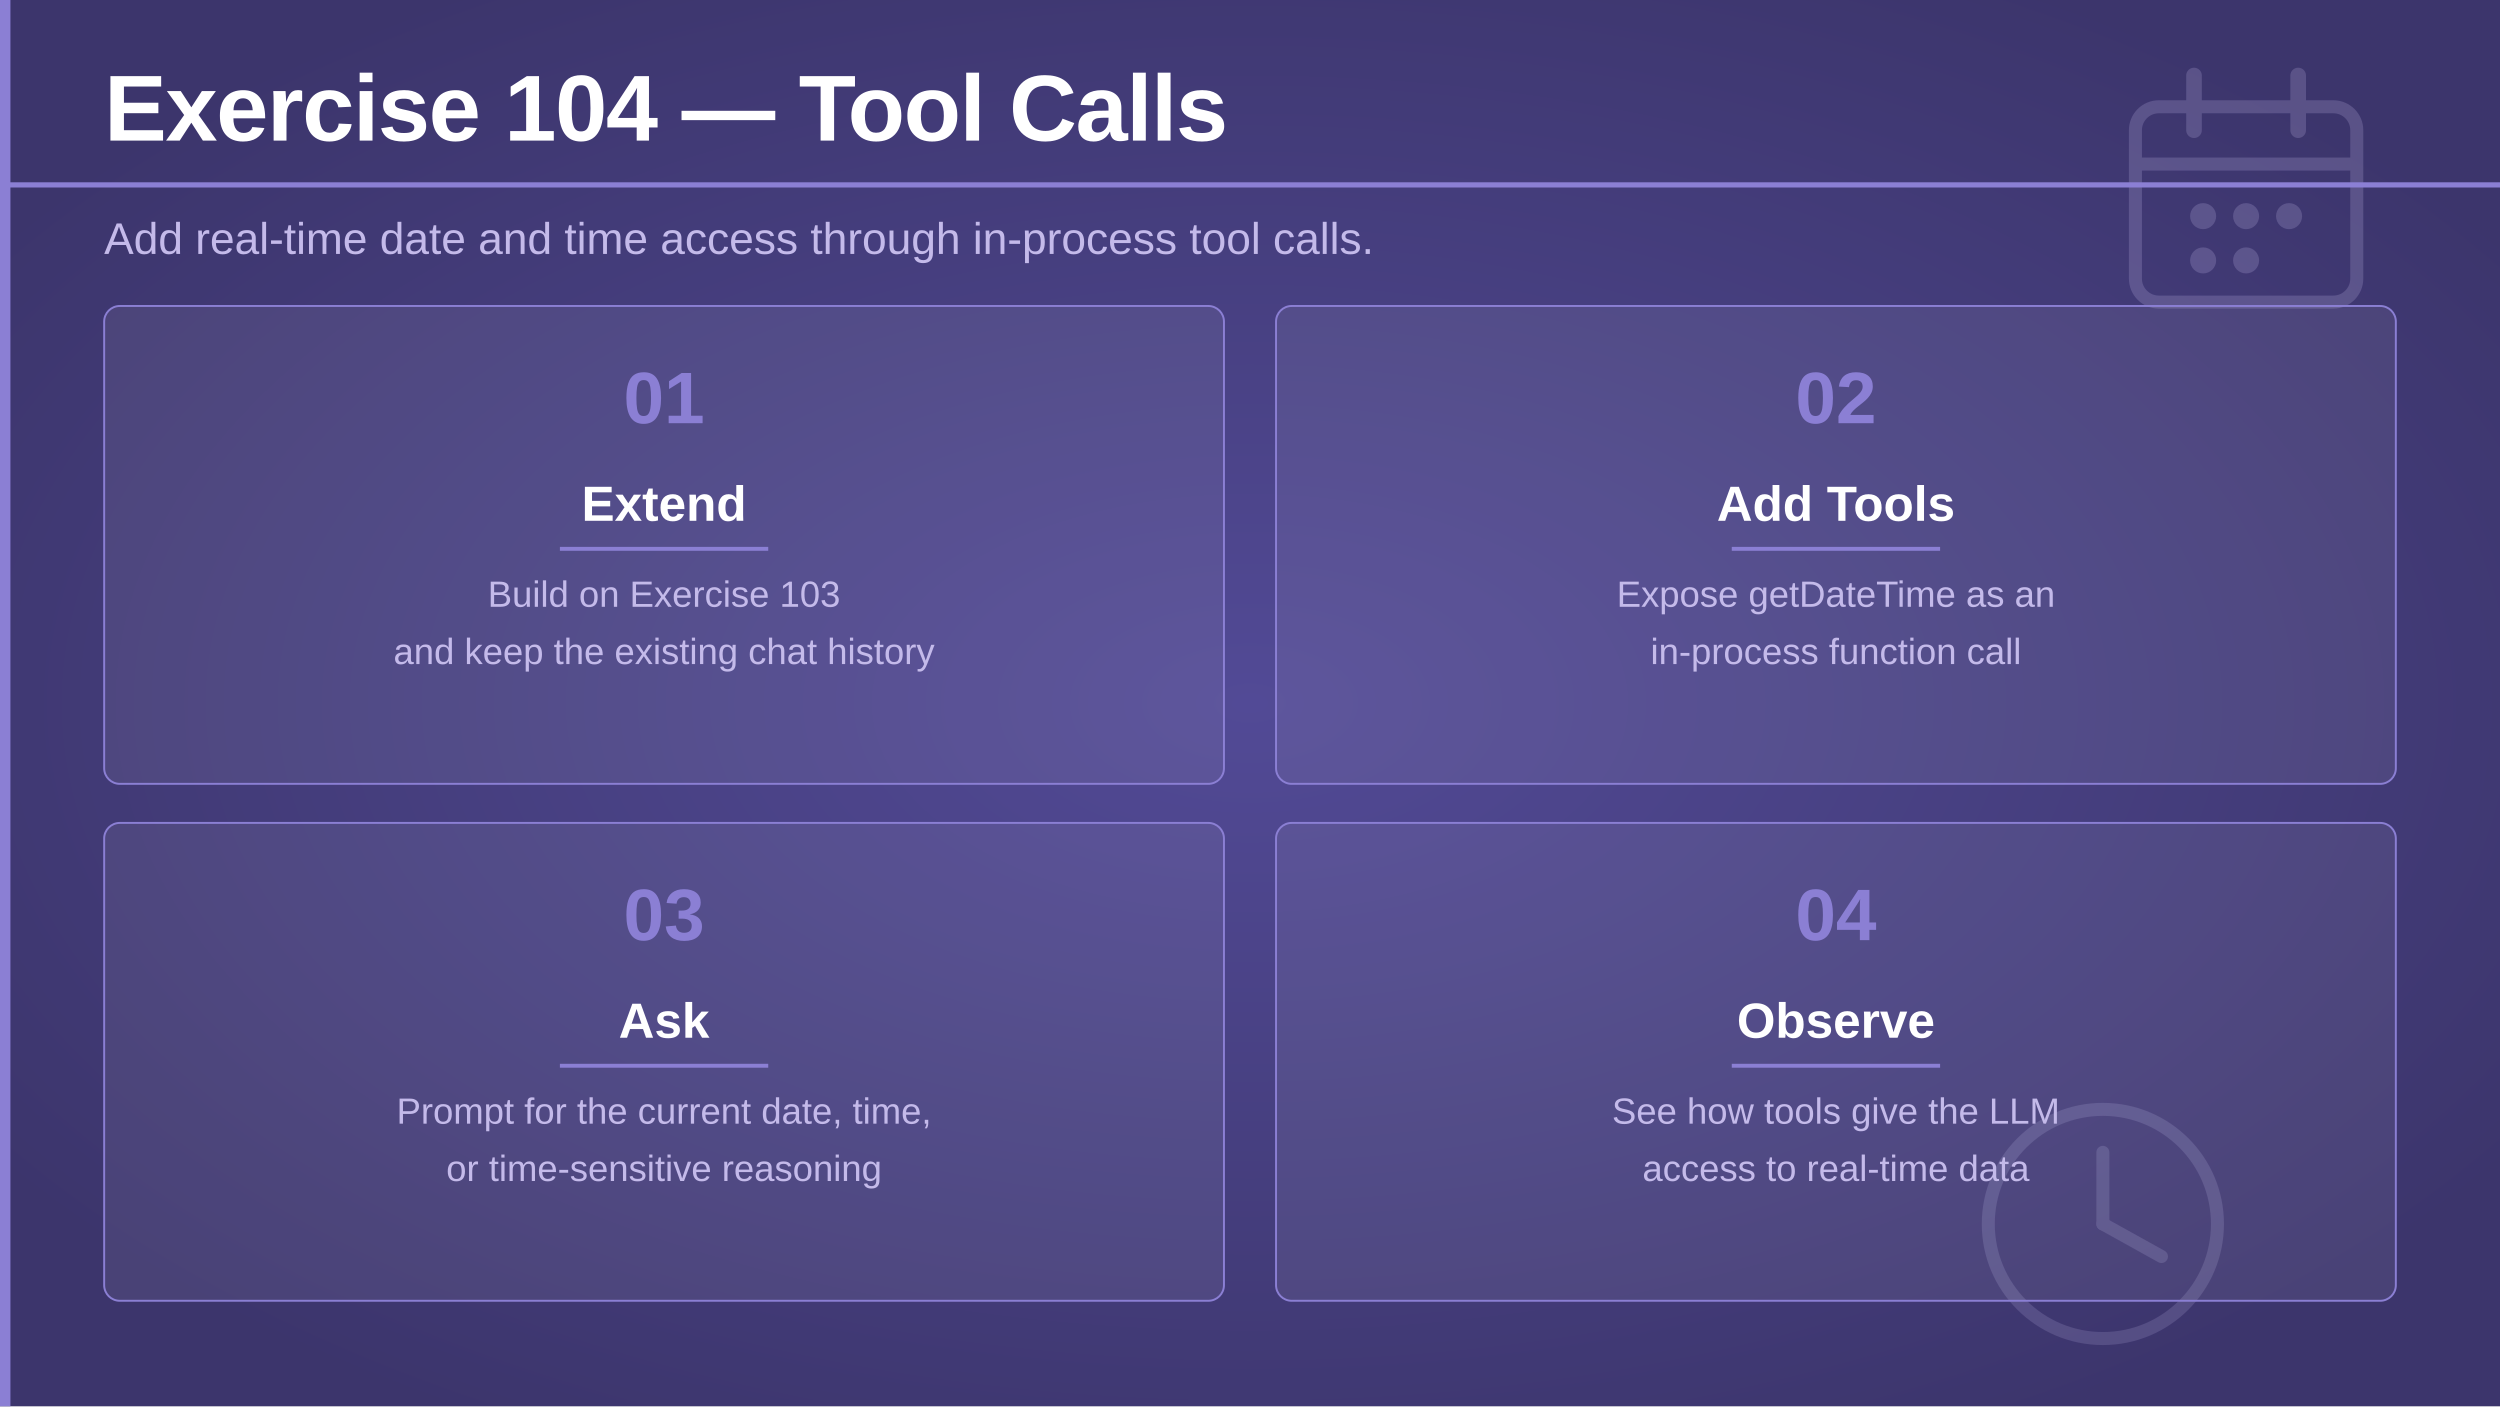
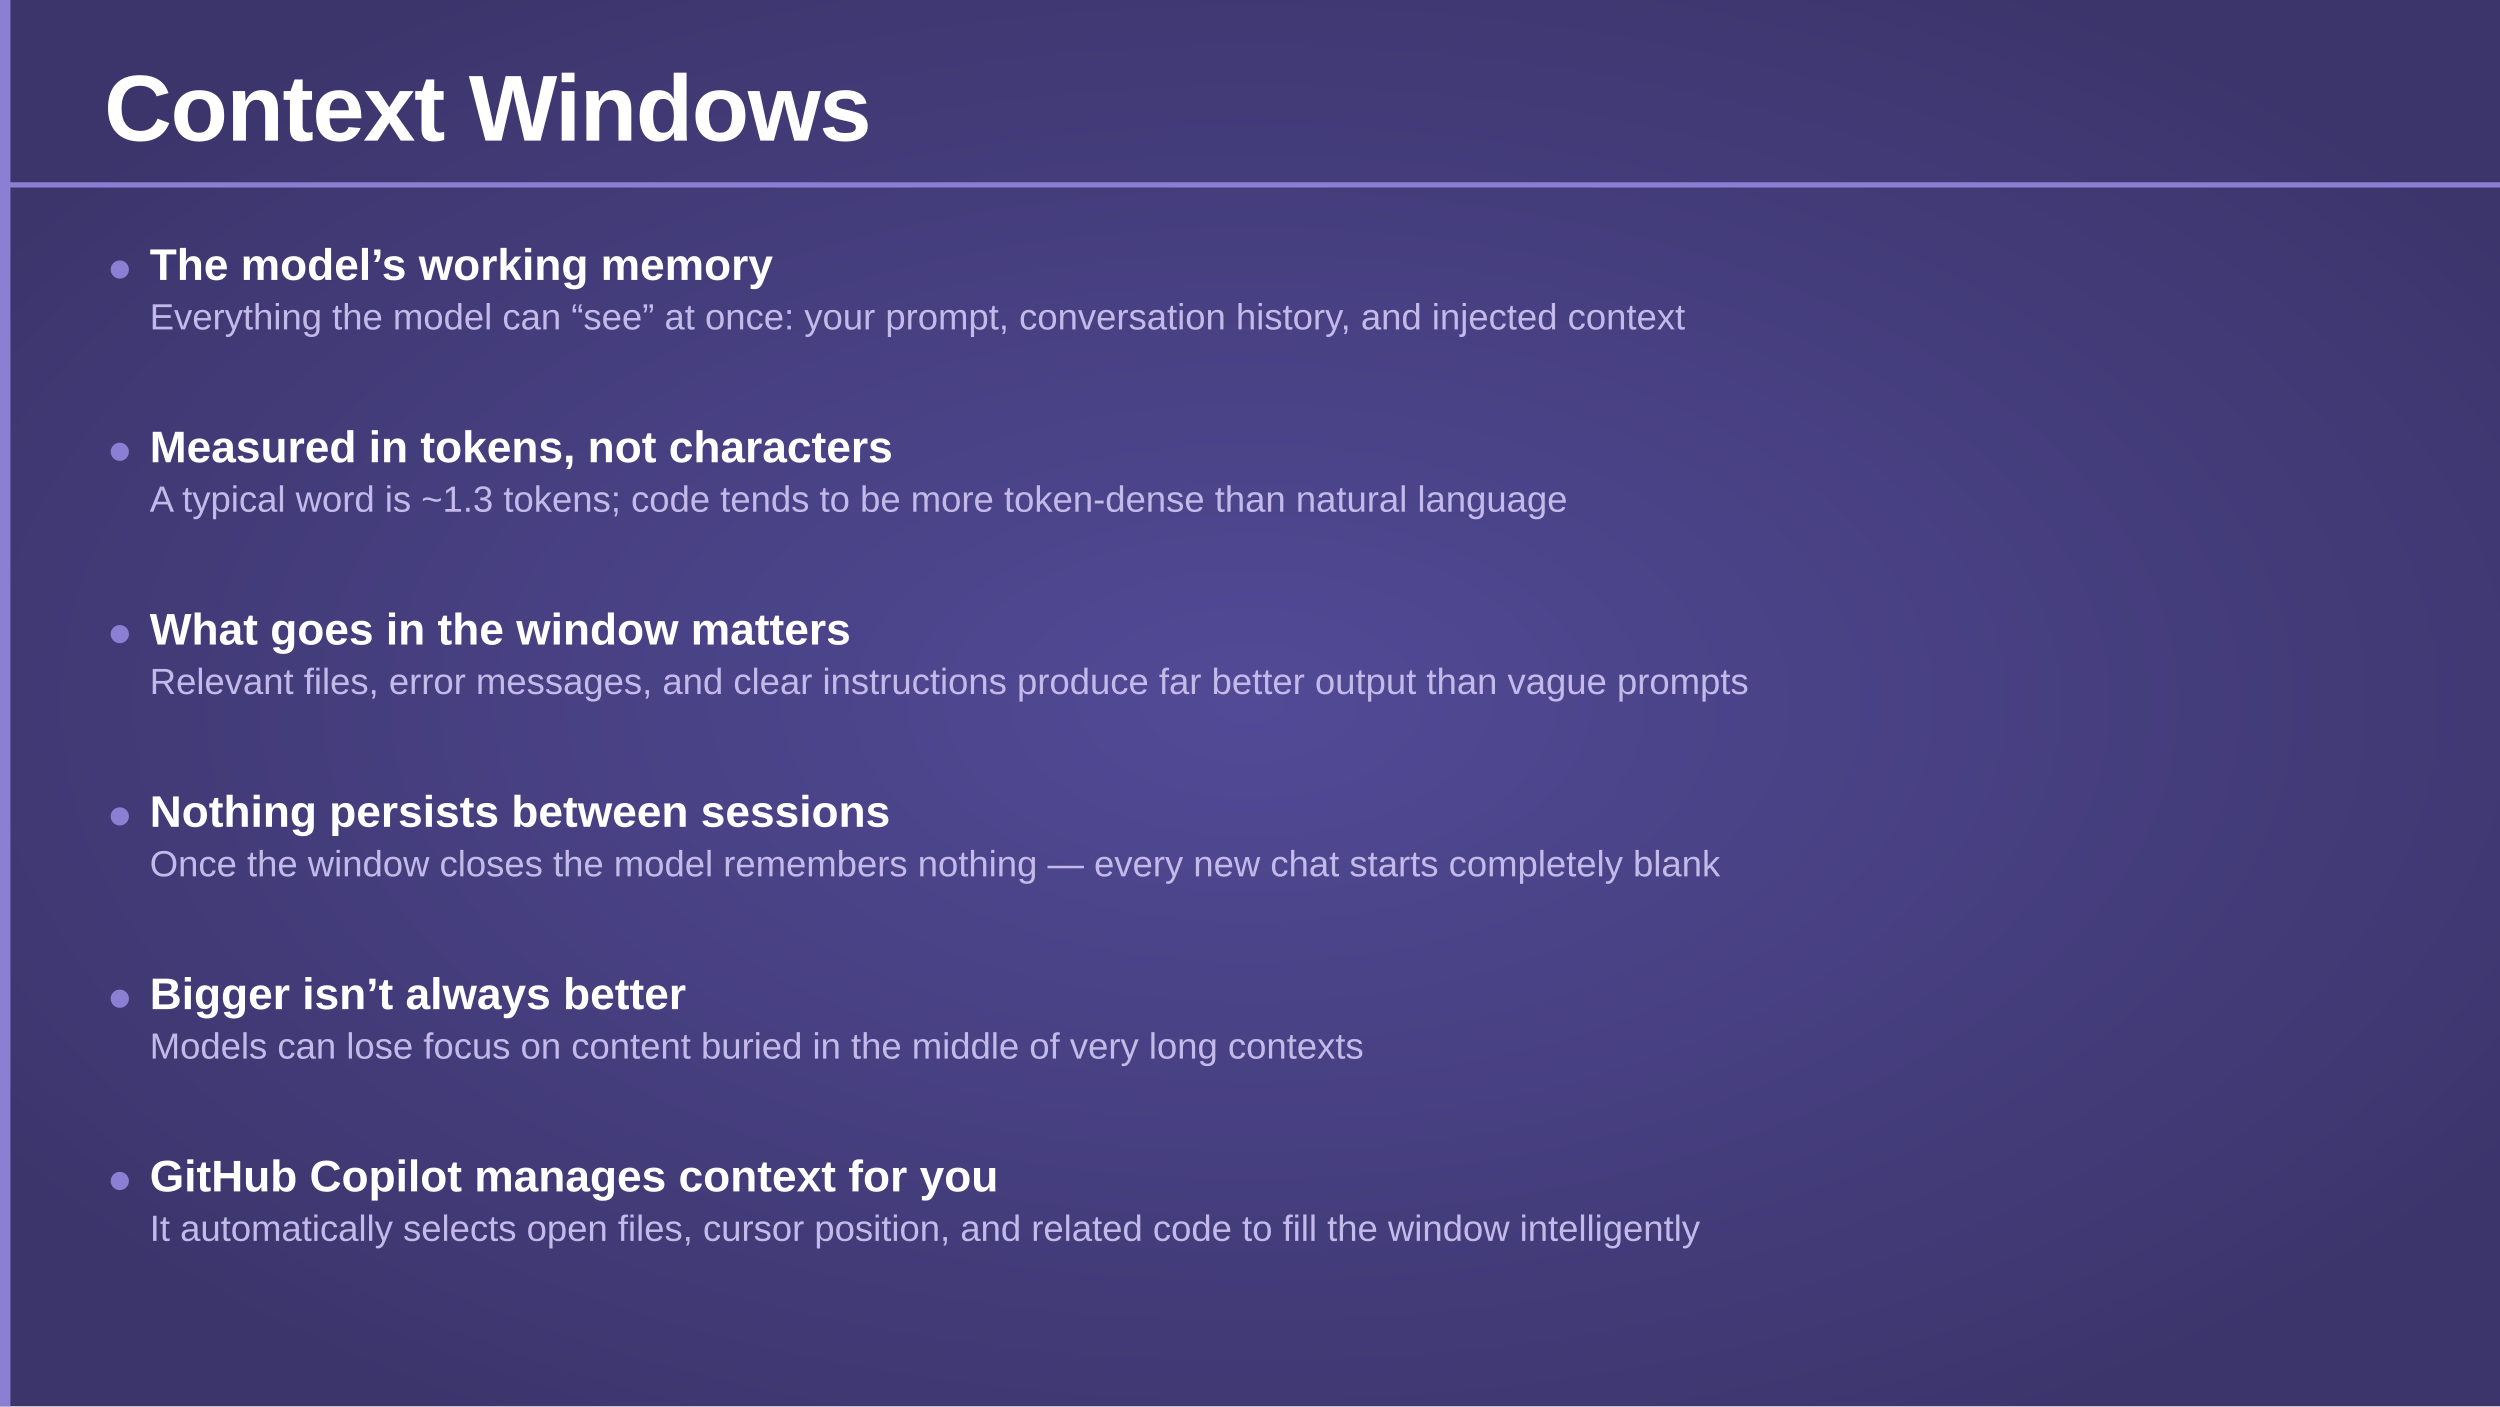
<svg xmlns="http://www.w3.org/2000/svg" viewBox="0 0 1920 1080" width="1920" height="1080">
  <defs>
    <radialGradient id="bgGlow" cx="50%" cy="50%" r="60%">
      <stop offset="0%" stop-color="#524a96" stop-opacity="1" />
      <stop offset="100%" stop-color="#3c356c" stop-opacity="1" />
    </radialGradient>
  </defs>
  <rect width="1920" height="1080" fill="url(#bgGlow)" />
  <rect x="0" y="0" width="8" height="1080" fill="#8b7fd4" />
-   <g transform="translate(1640 58)" opacity="0.22">
-     <rect x="0" y="24" width="170" height="150" rx="18" fill="none" stroke="#c4baea" stroke-width="10" />
-     <line x1="0" y1="68" x2="170" y2="68" stroke="#c4baea" stroke-width="10" />
-     <line x1="45" y1="0" x2="45" y2="42" stroke="#c4baea" stroke-width="12" stroke-linecap="round" />
-     <line x1="125" y1="0" x2="125" y2="42" stroke="#c4baea" stroke-width="12" stroke-linecap="round" />
-     <circle cx="52" cy="108" r="10" fill="#c4baea" />
-     <circle cx="85" cy="108" r="10" fill="#c4baea" />
-     <circle cx="118" cy="108" r="10" fill="#c4baea" />
-     <circle cx="52" cy="142" r="10" fill="#c4baea" />
-     <circle cx="85" cy="142" r="10" fill="#c4baea" />
-   </g>
-   <g transform="translate(1510 835)" opacity="0.18">
-     <circle cx="105" cy="105" r="88" fill="none" stroke="#c4baea" stroke-width="10" />
-     <line x1="105" y1="105" x2="105" y2="50" stroke="#c4baea" stroke-width="10" stroke-linecap="round" />
-     <line x1="105" y1="105" x2="150" y2="130" stroke="#c4baea" stroke-width="10" stroke-linecap="round" />
-   </g>
-   <text x="80" y="108" font-family="'Segoe UI', 'Helvetica Neue', Arial, sans-serif" font-size="72" font-weight="700" fill="#ffffff" letter-spacing="-1">Exercise 104 — Tool Calls</text>
+   <text x="80" y="108" font-family="'Segoe UI', 'Helvetica Neue', Arial, sans-serif" font-size="72" font-weight="700" fill="#ffffff" letter-spacing="-1">Context Windows</text>
  <rect x="0" y="140" width="1920" height="4" fill="#8b7fd4" />
-   <text x="80" y="195" font-family="'Segoe UI', 'Helvetica Neue', Arial, sans-serif" font-size="34" font-weight="300" fill="#c4baea">
-     Add real-time date and time access through in-process tool calls.
-   </text>
-   <rect x="80" y="235" width="860" height="367" rx="12" fill="#ffffff" fill-opacity="0.07" stroke="#8b7fd4" stroke-width="1.5" />
-   <text x="510" y="325" text-anchor="middle" font-family="'Segoe UI', 'Helvetica Neue', Arial, sans-serif" font-size="56" font-weight="700" fill="#8b7fd4">01</text>
-   <text x="510" y="400" text-anchor="middle" font-family="'Segoe UI', 'Helvetica Neue', Arial, sans-serif" font-size="38" font-weight="600" fill="#ffffff">Extend</text>
-   <rect x="430" y="420" width="160" height="3" fill="#8b7fd4" />
-   <text x="510" y="466" text-anchor="middle" font-family="'Segoe UI', 'Helvetica Neue', Arial, sans-serif" font-size="28" font-weight="300" fill="#c4baea">Build on Exercise 103</text>
-   <text x="510" y="510" text-anchor="middle" font-family="'Segoe UI', 'Helvetica Neue', Arial, sans-serif" font-size="28" font-weight="300" fill="#c4baea">and keep the existing chat history</text>
-   <rect x="980" y="235" width="860" height="367" rx="12" fill="#ffffff" fill-opacity="0.07" stroke="#8b7fd4" stroke-width="1.5" />
-   <text x="1410" y="325" text-anchor="middle" font-family="'Segoe UI', 'Helvetica Neue', Arial, sans-serif" font-size="56" font-weight="700" fill="#8b7fd4">02</text>
-   <text x="1410" y="400" text-anchor="middle" font-family="'Segoe UI', 'Helvetica Neue', Arial, sans-serif" font-size="38" font-weight="600" fill="#ffffff">Add Tools</text>
-   <rect x="1330" y="420" width="160" height="3" fill="#8b7fd4" />
-   <text x="1410" y="466" text-anchor="middle" font-family="'Segoe UI', 'Helvetica Neue', Arial, sans-serif" font-size="28" font-weight="300" fill="#c4baea">Expose getDateTime as an</text>
-   <text x="1410" y="510" text-anchor="middle" font-family="'Segoe UI', 'Helvetica Neue', Arial, sans-serif" font-size="28" font-weight="300" fill="#c4baea">in-process function call</text>
-   <rect x="80" y="632" width="860" height="367" rx="12" fill="#ffffff" fill-opacity="0.07" stroke="#8b7fd4" stroke-width="1.5" />
-   <text x="510" y="722" text-anchor="middle" font-family="'Segoe UI', 'Helvetica Neue', Arial, sans-serif" font-size="56" font-weight="700" fill="#8b7fd4">03</text>
-   <text x="510" y="797" text-anchor="middle" font-family="'Segoe UI', 'Helvetica Neue', Arial, sans-serif" font-size="38" font-weight="600" fill="#ffffff">Ask</text>
-   <rect x="430" y="817" width="160" height="3" fill="#8b7fd4" />
-   <text x="510" y="863" text-anchor="middle" font-family="'Segoe UI', 'Helvetica Neue', Arial, sans-serif" font-size="28" font-weight="300" fill="#c4baea">Prompt for the current date, time,</text>
-   <text x="510" y="907" text-anchor="middle" font-family="'Segoe UI', 'Helvetica Neue', Arial, sans-serif" font-size="28" font-weight="300" fill="#c4baea">or time-sensitive reasoning</text>
-   <rect x="980" y="632" width="860" height="367" rx="12" fill="#ffffff" fill-opacity="0.07" stroke="#8b7fd4" stroke-width="1.5" />
-   <text x="1410" y="722" text-anchor="middle" font-family="'Segoe UI', 'Helvetica Neue', Arial, sans-serif" font-size="56" font-weight="700" fill="#8b7fd4">04</text>
-   <text x="1410" y="797" text-anchor="middle" font-family="'Segoe UI', 'Helvetica Neue', Arial, sans-serif" font-size="38" font-weight="600" fill="#ffffff">Observe</text>
-   <rect x="1330" y="817" width="160" height="3" fill="#8b7fd4" />
-   <text x="1410" y="863" text-anchor="middle" font-family="'Segoe UI', 'Helvetica Neue', Arial, sans-serif" font-size="28" font-weight="300" fill="#c4baea">See how tools give the LLM</text>
-   <text x="1410" y="907" text-anchor="middle" font-family="'Segoe UI', 'Helvetica Neue', Arial, sans-serif" font-size="28" font-weight="300" fill="#c4baea">access to real-time data</text>
+   <circle cx="92" cy="207" r="7" fill="#8b7fd4" />
+   <text x="115" y="215" font-family="'Segoe UI', 'Helvetica Neue', Arial, sans-serif" font-size="34" font-weight="600" fill="#ffffff">The model’s working memory</text>
+   <text x="115" y="253" font-family="'Segoe UI', 'Helvetica Neue', Arial, sans-serif" font-size="28" font-weight="300" fill="#c4baea">Everything the model can “see” at once: your prompt, conversation history, and injected context</text>
+   <circle cx="92" cy="347" r="7" fill="#8b7fd4" />
+   <text x="115" y="355" font-family="'Segoe UI', 'Helvetica Neue', Arial, sans-serif" font-size="34" font-weight="600" fill="#ffffff">Measured in tokens, not characters</text>
+   <text x="115" y="393" font-family="'Segoe UI', 'Helvetica Neue', Arial, sans-serif" font-size="28" font-weight="300" fill="#c4baea">A typical word is ~1.3 tokens; code tends to be more token-dense than natural language</text>
+   <circle cx="92" cy="487" r="7" fill="#8b7fd4" />
+   <text x="115" y="495" font-family="'Segoe UI', 'Helvetica Neue', Arial, sans-serif" font-size="34" font-weight="600" fill="#ffffff">What goes in the window matters</text>
+   <text x="115" y="533" font-family="'Segoe UI', 'Helvetica Neue', Arial, sans-serif" font-size="28" font-weight="300" fill="#c4baea">Relevant files, error messages, and clear instructions produce far better output than vague prompts</text>
+   <circle cx="92" cy="627" r="7" fill="#8b7fd4" />
+   <text x="115" y="635" font-family="'Segoe UI', 'Helvetica Neue', Arial, sans-serif" font-size="34" font-weight="600" fill="#ffffff">Nothing persists between sessions</text>
+   <text x="115" y="673" font-family="'Segoe UI', 'Helvetica Neue', Arial, sans-serif" font-size="28" font-weight="300" fill="#c4baea">Once the window closes the model remembers nothing — every new chat starts completely blank</text>
+   <circle cx="92" cy="767" r="7" fill="#8b7fd4" />
+   <text x="115" y="775" font-family="'Segoe UI', 'Helvetica Neue', Arial, sans-serif" font-size="34" font-weight="600" fill="#ffffff">Bigger isn’t always better</text>
+   <text x="115" y="813" font-family="'Segoe UI', 'Helvetica Neue', Arial, sans-serif" font-size="28" font-weight="300" fill="#c4baea">Models can lose focus on content buried in the middle of very long contexts</text>
+   <circle cx="92" cy="907" r="7" fill="#8b7fd4" />
+   <text x="115" y="915" font-family="'Segoe UI', 'Helvetica Neue', Arial, sans-serif" font-size="34" font-weight="600" fill="#ffffff">GitHub Copilot manages context for you</text>
+   <text x="115" y="953" font-family="'Segoe UI', 'Helvetica Neue', Arial, sans-serif" font-size="28" font-weight="300" fill="#c4baea">It automatically selects open files, cursor position, and related code to fill the window intelligently</text>
</svg>
